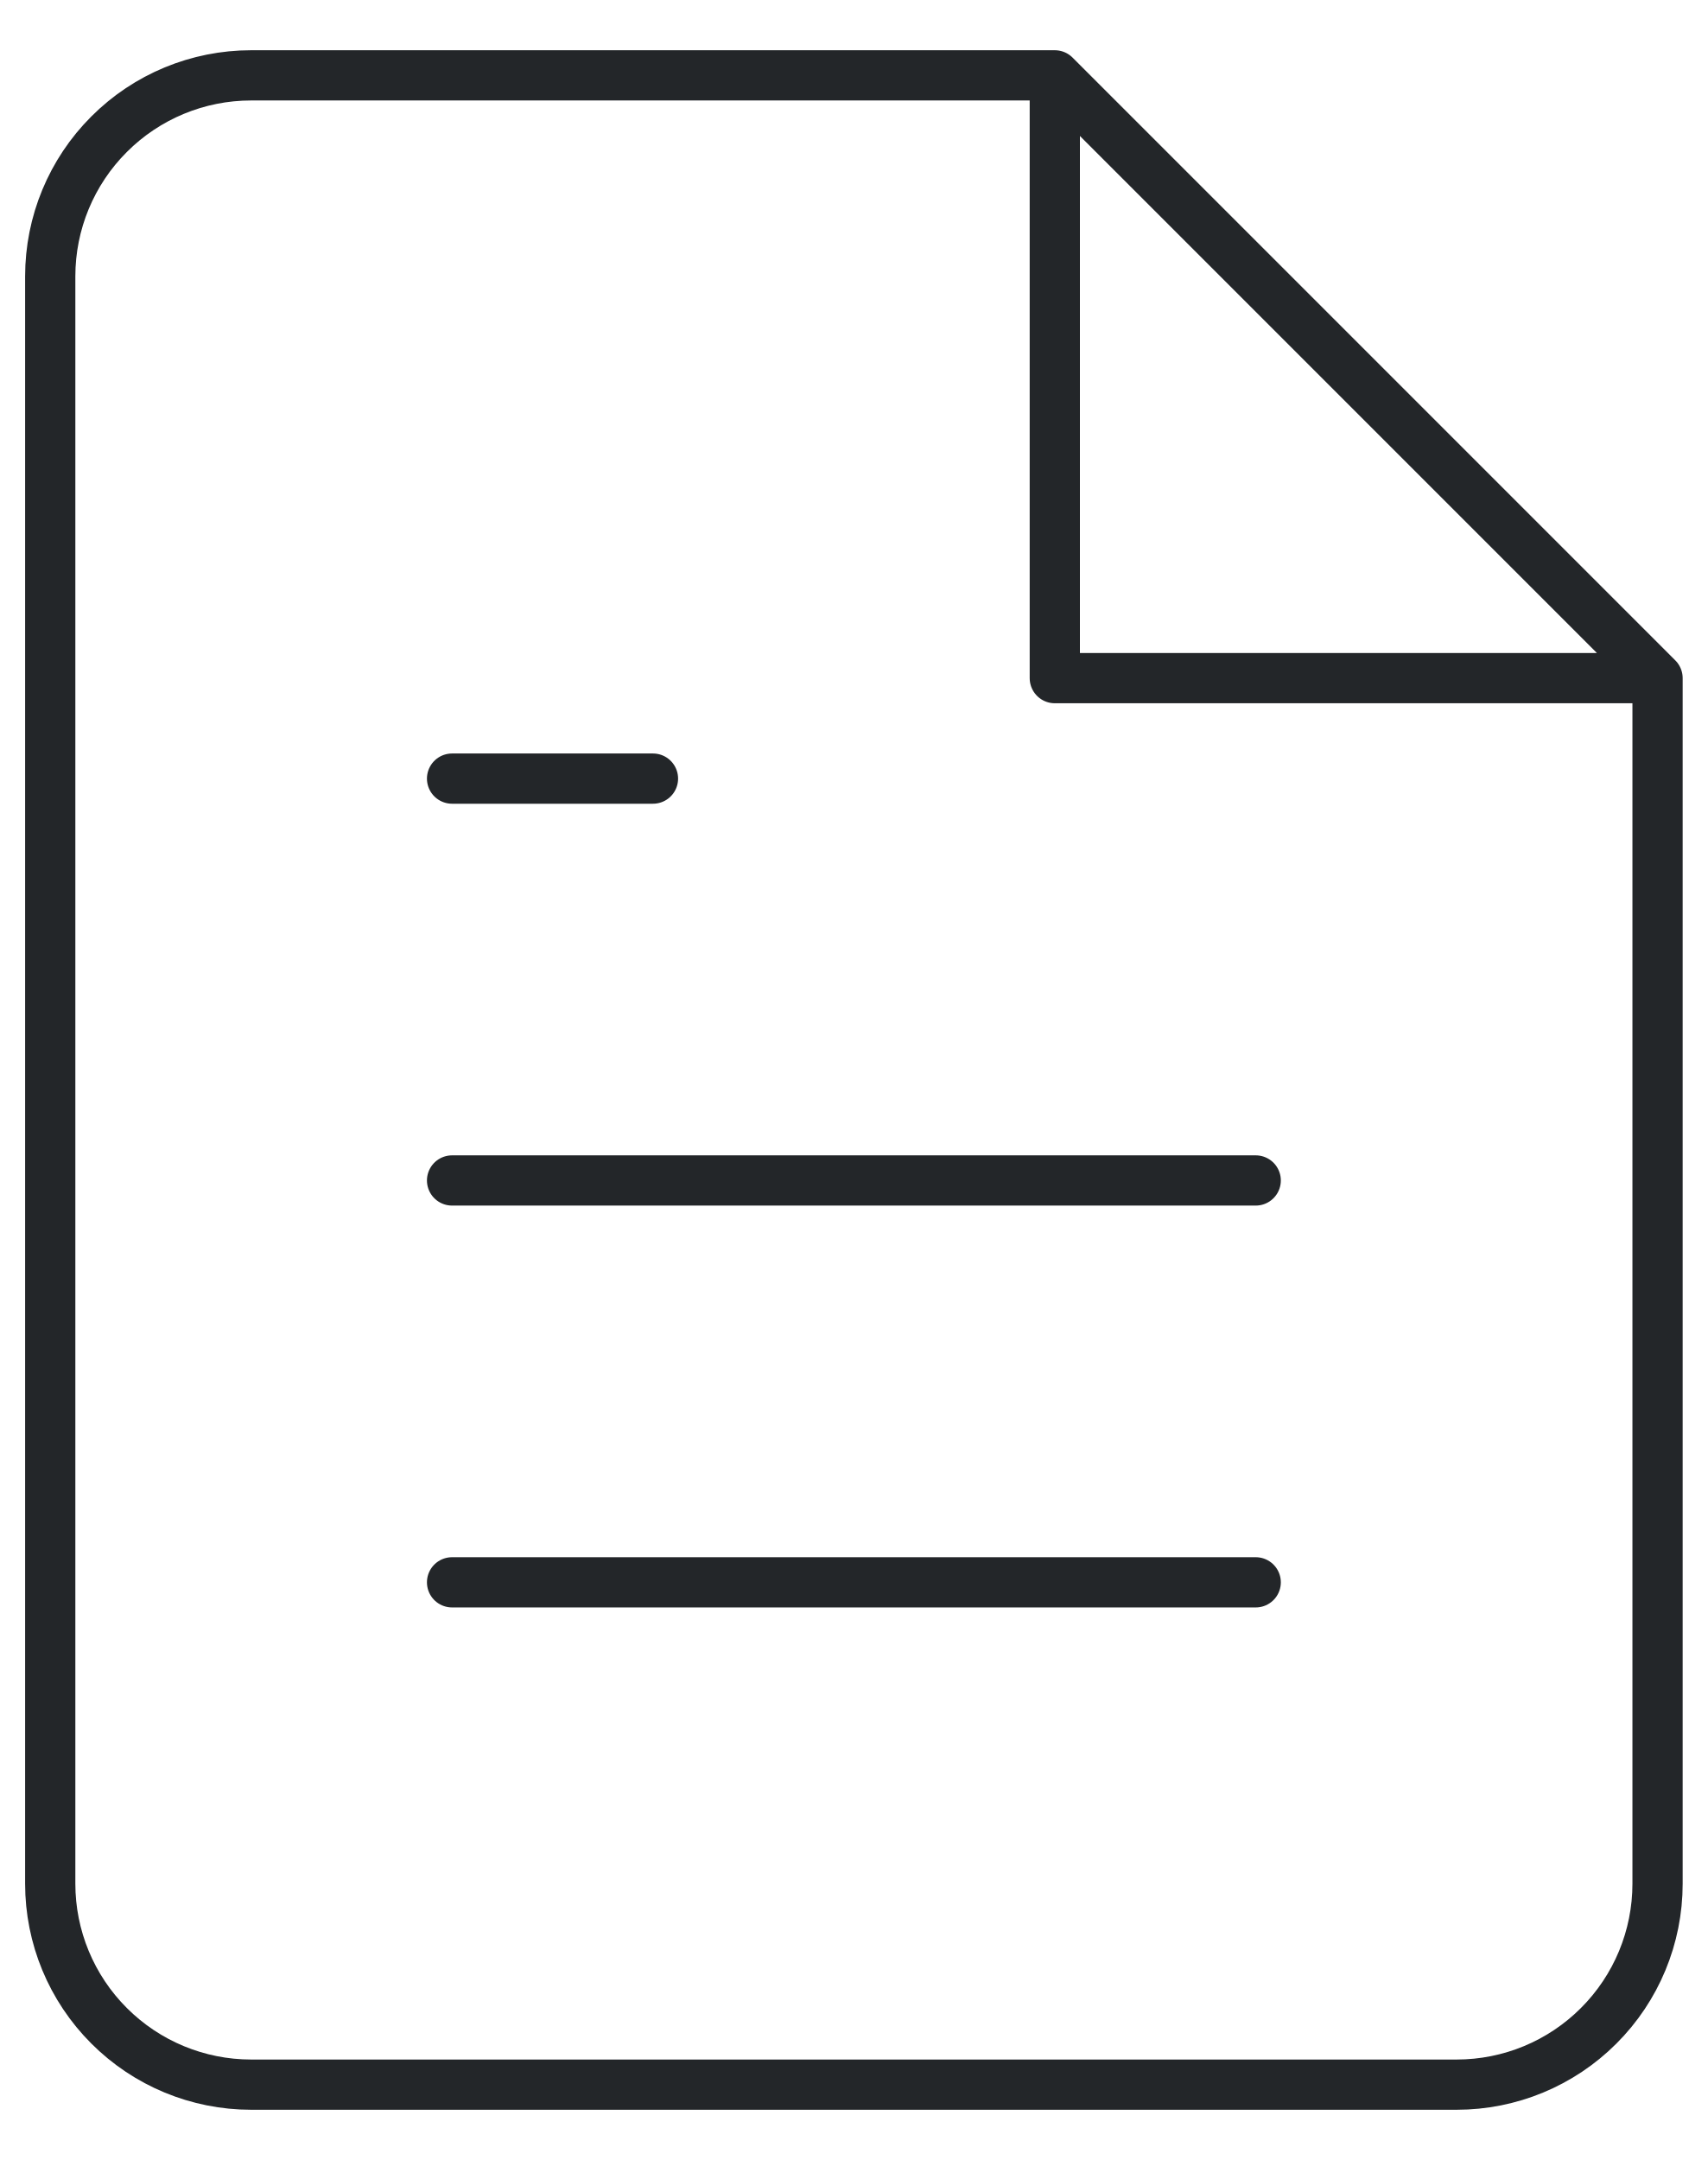
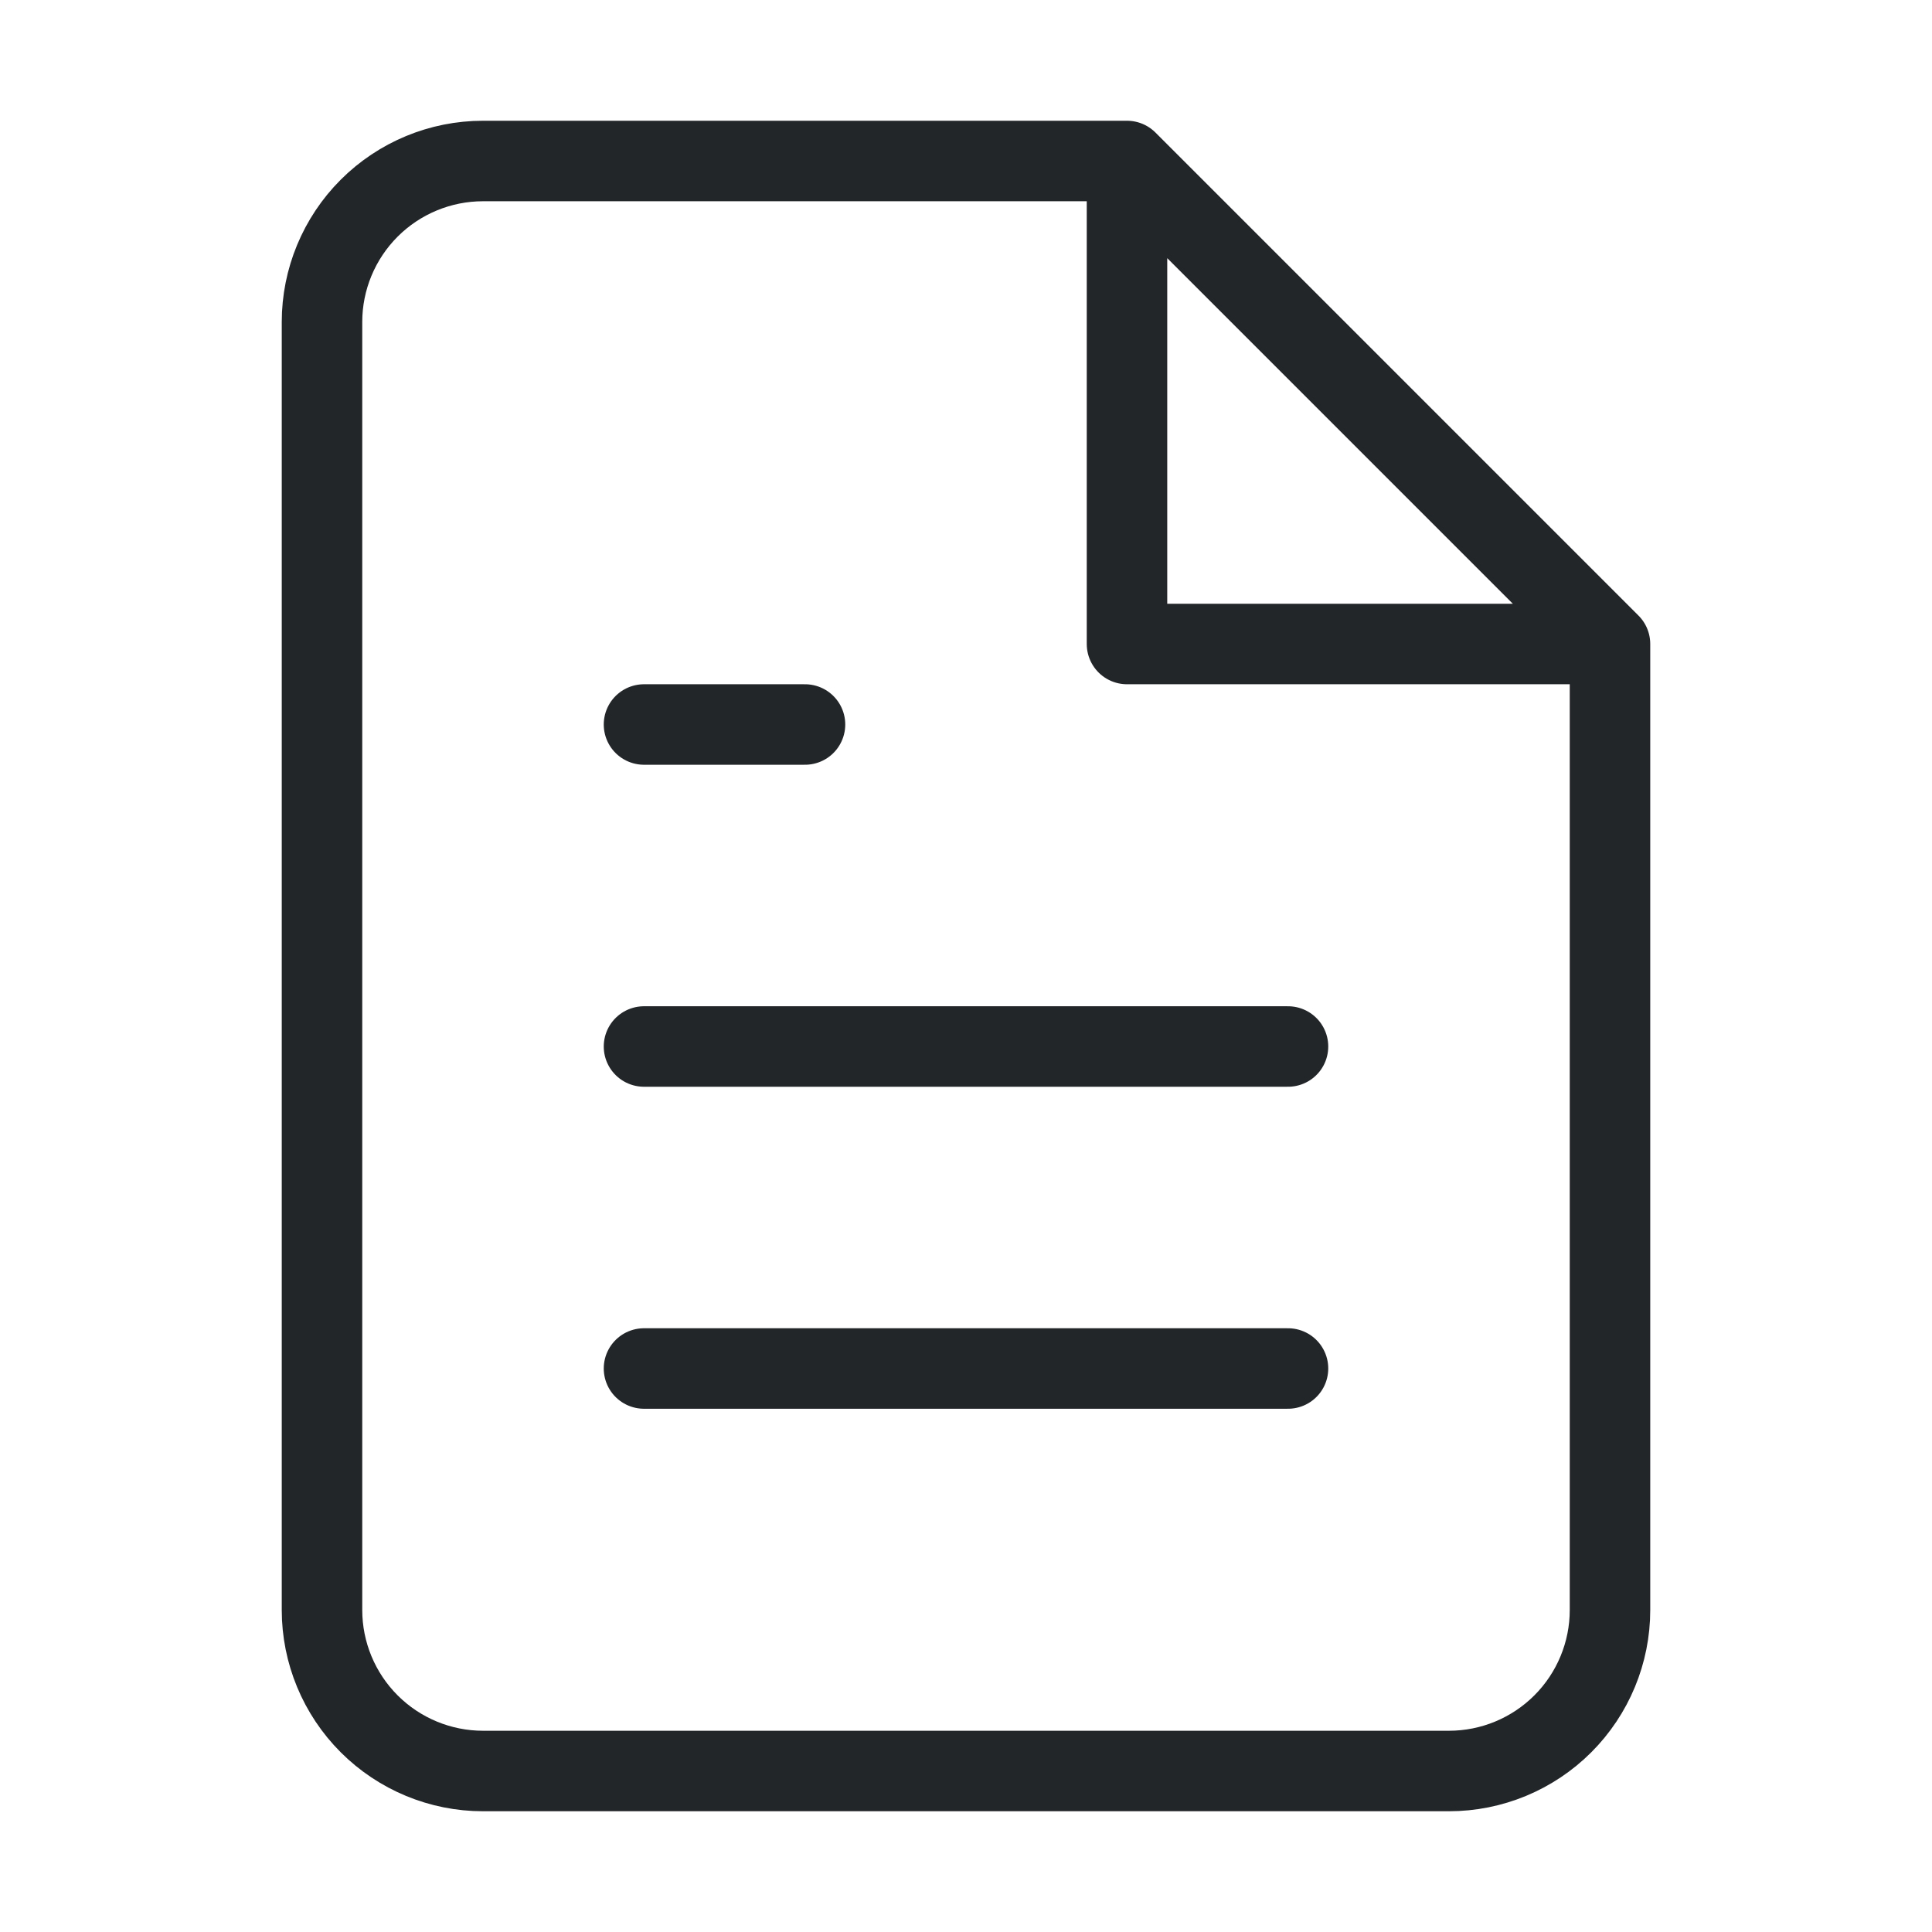
- <svg xmlns="http://www.w3.org/2000/svg" width="34" height="43" viewBox="0 0 34 43" fill="none">
-   <path d="M21 1.5H5C3.939 1.5 2.922 1.921 2.172 2.672C1.421 3.422 1 4.439 1 5.5V37.5C1 38.561 1.421 39.578 2.172 40.328C2.922 41.079 3.939 41.5 5 41.5H29C30.061 41.5 31.078 41.079 31.828 40.328C32.579 39.578 33 38.561 33 37.5V13.5M21 1.5L33 13.5M21 1.5V13.5H33M25 23.5H9M25 31.5H9M13 15.5H9" stroke="#232629" stroke-linecap="round" stroke-linejoin="round" />
+ <svg xmlns="http://www.w3.org/2000/svg" width="24" height="24" viewBox="0 0 24 24" fill="none">
+   <path d="M14 2H6C5.47 2 4.961 2.211 4.586 2.586C4.211 2.961 4 3.47 4 4V20C4 20.53 4.211 21.039 4.586 21.414C4.961 21.789 5.47 22 6 22H18C18.53 22 19.039 21.789 19.414 21.414C19.789 21.039 20 20.53 20 20V8M14 2L20 8M14 2V8H20M16 13H8M16 17H8M10 9H8" stroke="#232629" stroke-linecap="round" stroke-linejoin="round" />
</svg>
